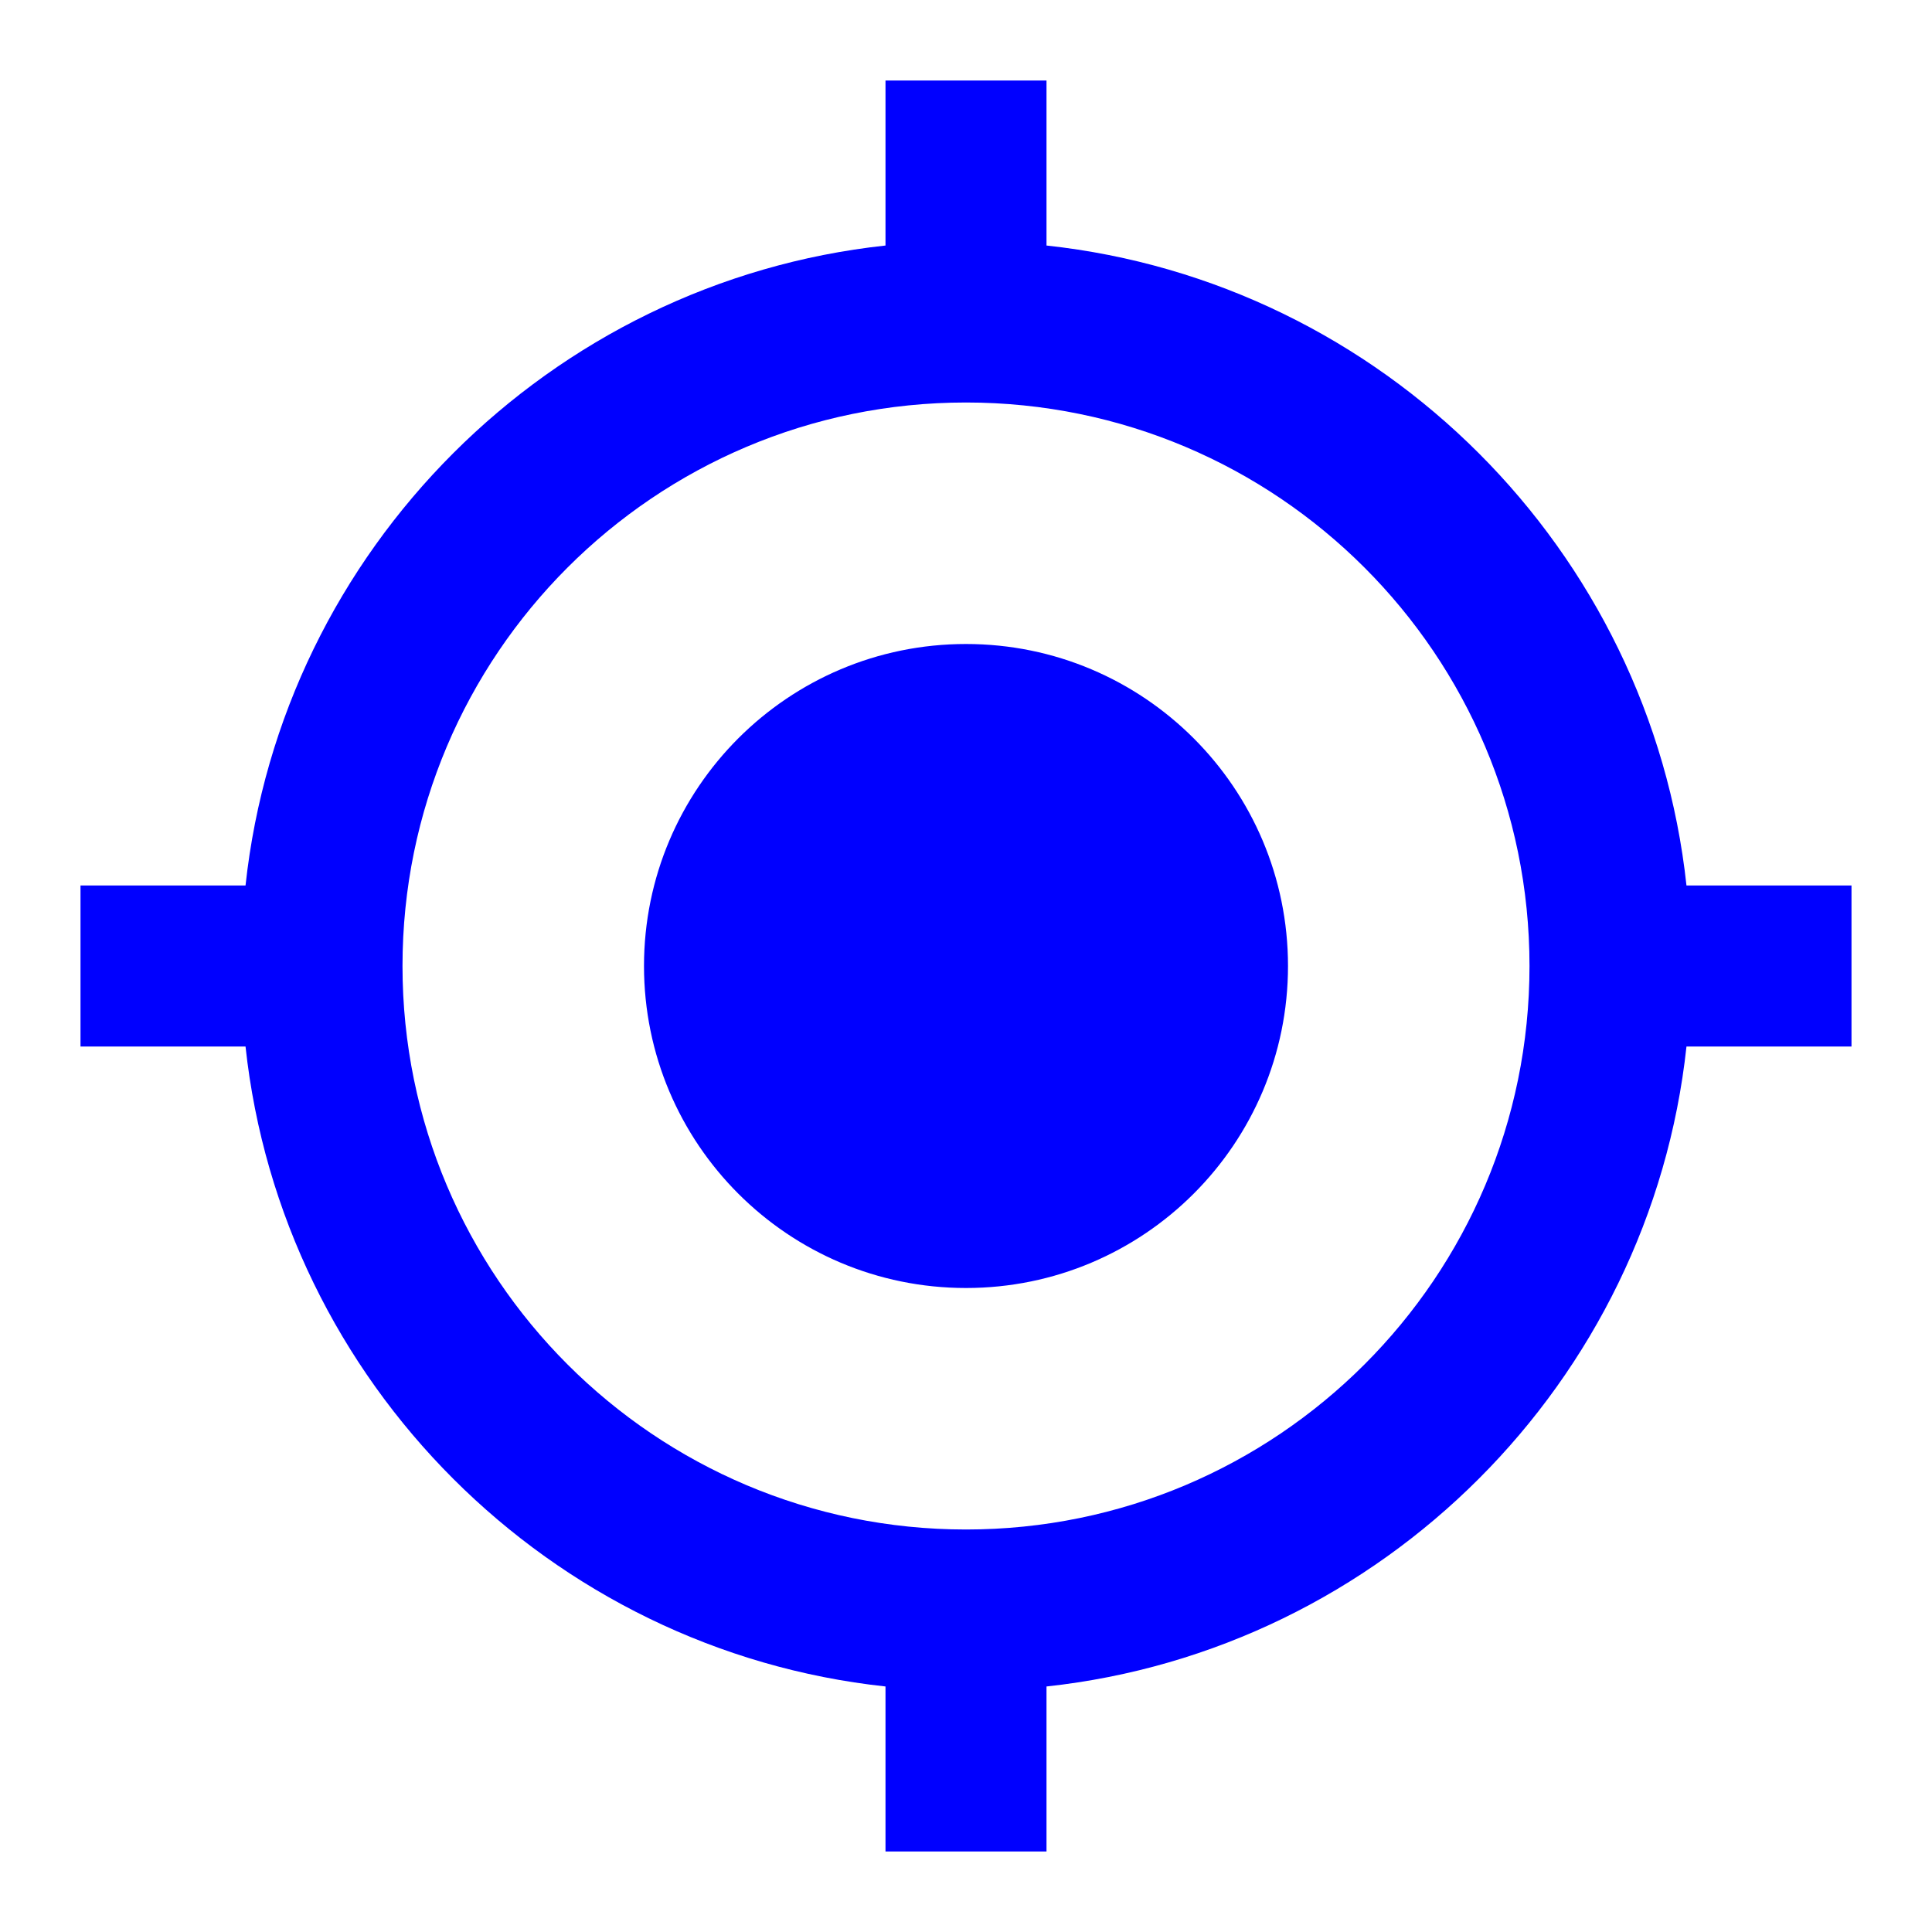
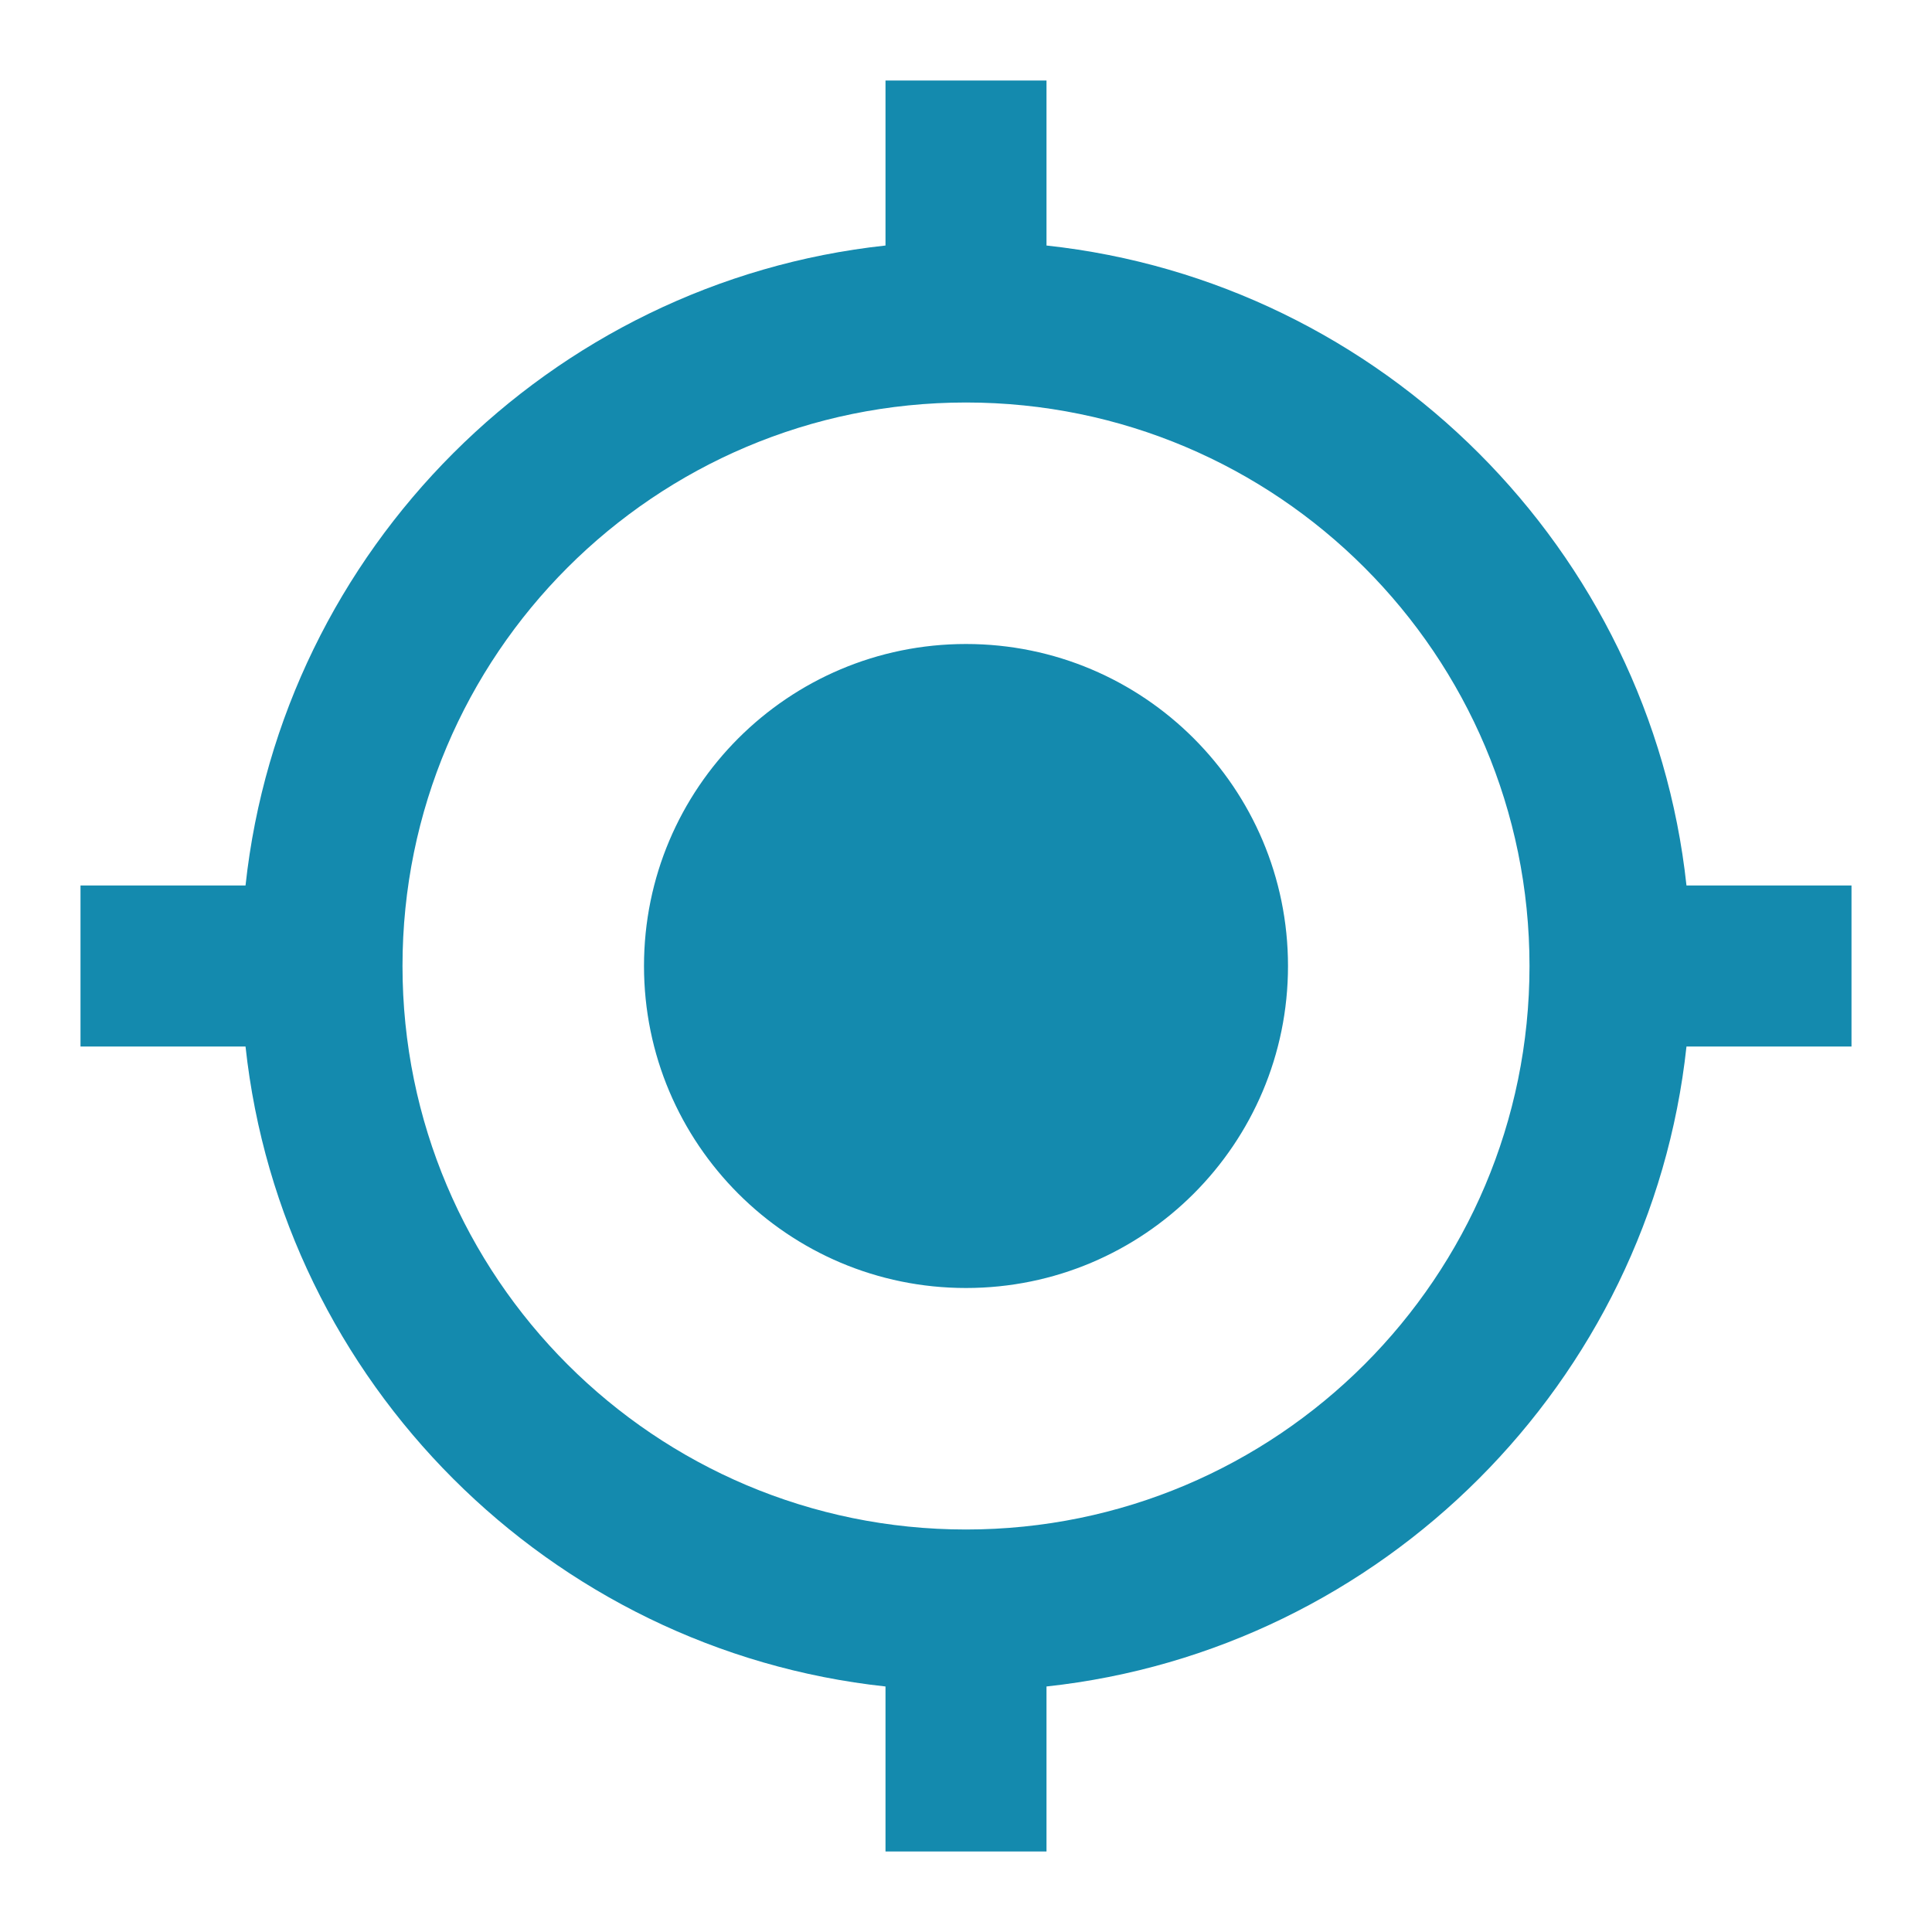
<svg xmlns="http://www.w3.org/2000/svg" version="1.1" width="24" height="24" viewBox="0 0 24 24" id="svg2995">
  <defs id="defs3001" />
-   <path d="M12,8A4,4 0 0,1 16,12A4,4 0 0,1 12,16A4,4 0 0,1 8,12A4,4 0 0,1 12,8M3.05,13H1V11H3.05C3.5,6.83 6.83,3.5 11,3.05V1H13V3.05C17.17,3.5 20.5,6.83 20.95,11H23V13H20.95C20.5,17.17 17.17,20.5 13,20.95V23H11V20.95C6.83,20.5 3.5,17.17 3.05,13M12,5A7,7 0 0,0 5,12A7,7 0 0,0 12,19A7,7 0 0,0 19,12A7,7 0 0,0 12,5Z" id="path2997" style="fill:#0000ff" />
+   <path d="M12,8A4,4 0 0,1 16,12A4,4 0 0,1 12,16A4,4 0 0,1 8,12A4,4 0 0,1 12,8M3.05,13H1V11H3.05C3.5,6.83 6.83,3.5 11,3.05V1H13V3.05C17.17,3.5 20.5,6.83 20.95,11H23V13H20.95C20.5,17.17 17.17,20.5 13,20.95V23H11V20.95C6.83,20.5 3.5,17.17 3.05,13M12,5A7,7 0 0,0 5,12A7,7 0 0,0 12,19A7,7 0 0,0 19,12A7,7 0 0,0 12,5Z" id="path2997" style="fill:#148AAE" />
</svg>
